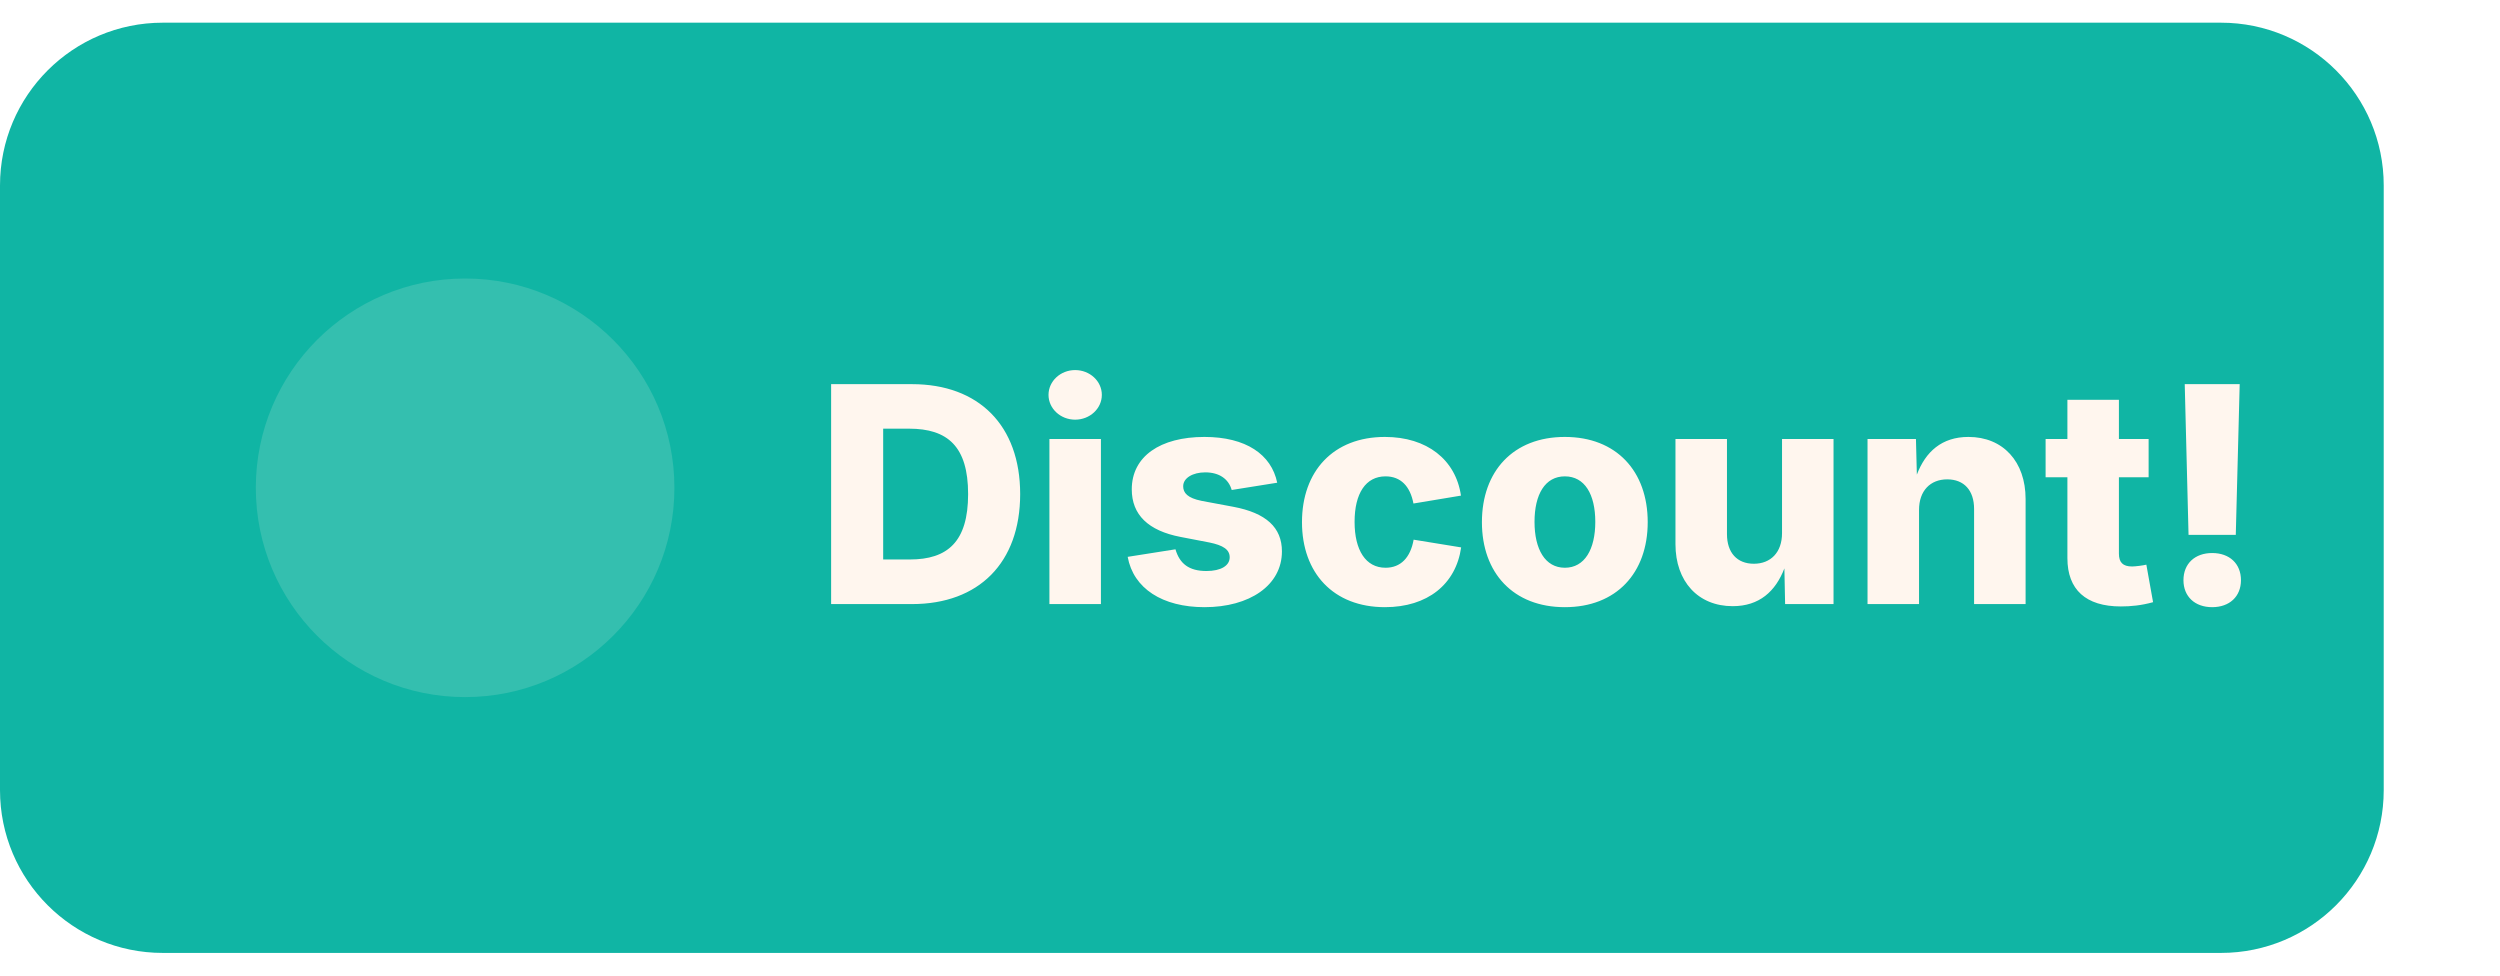
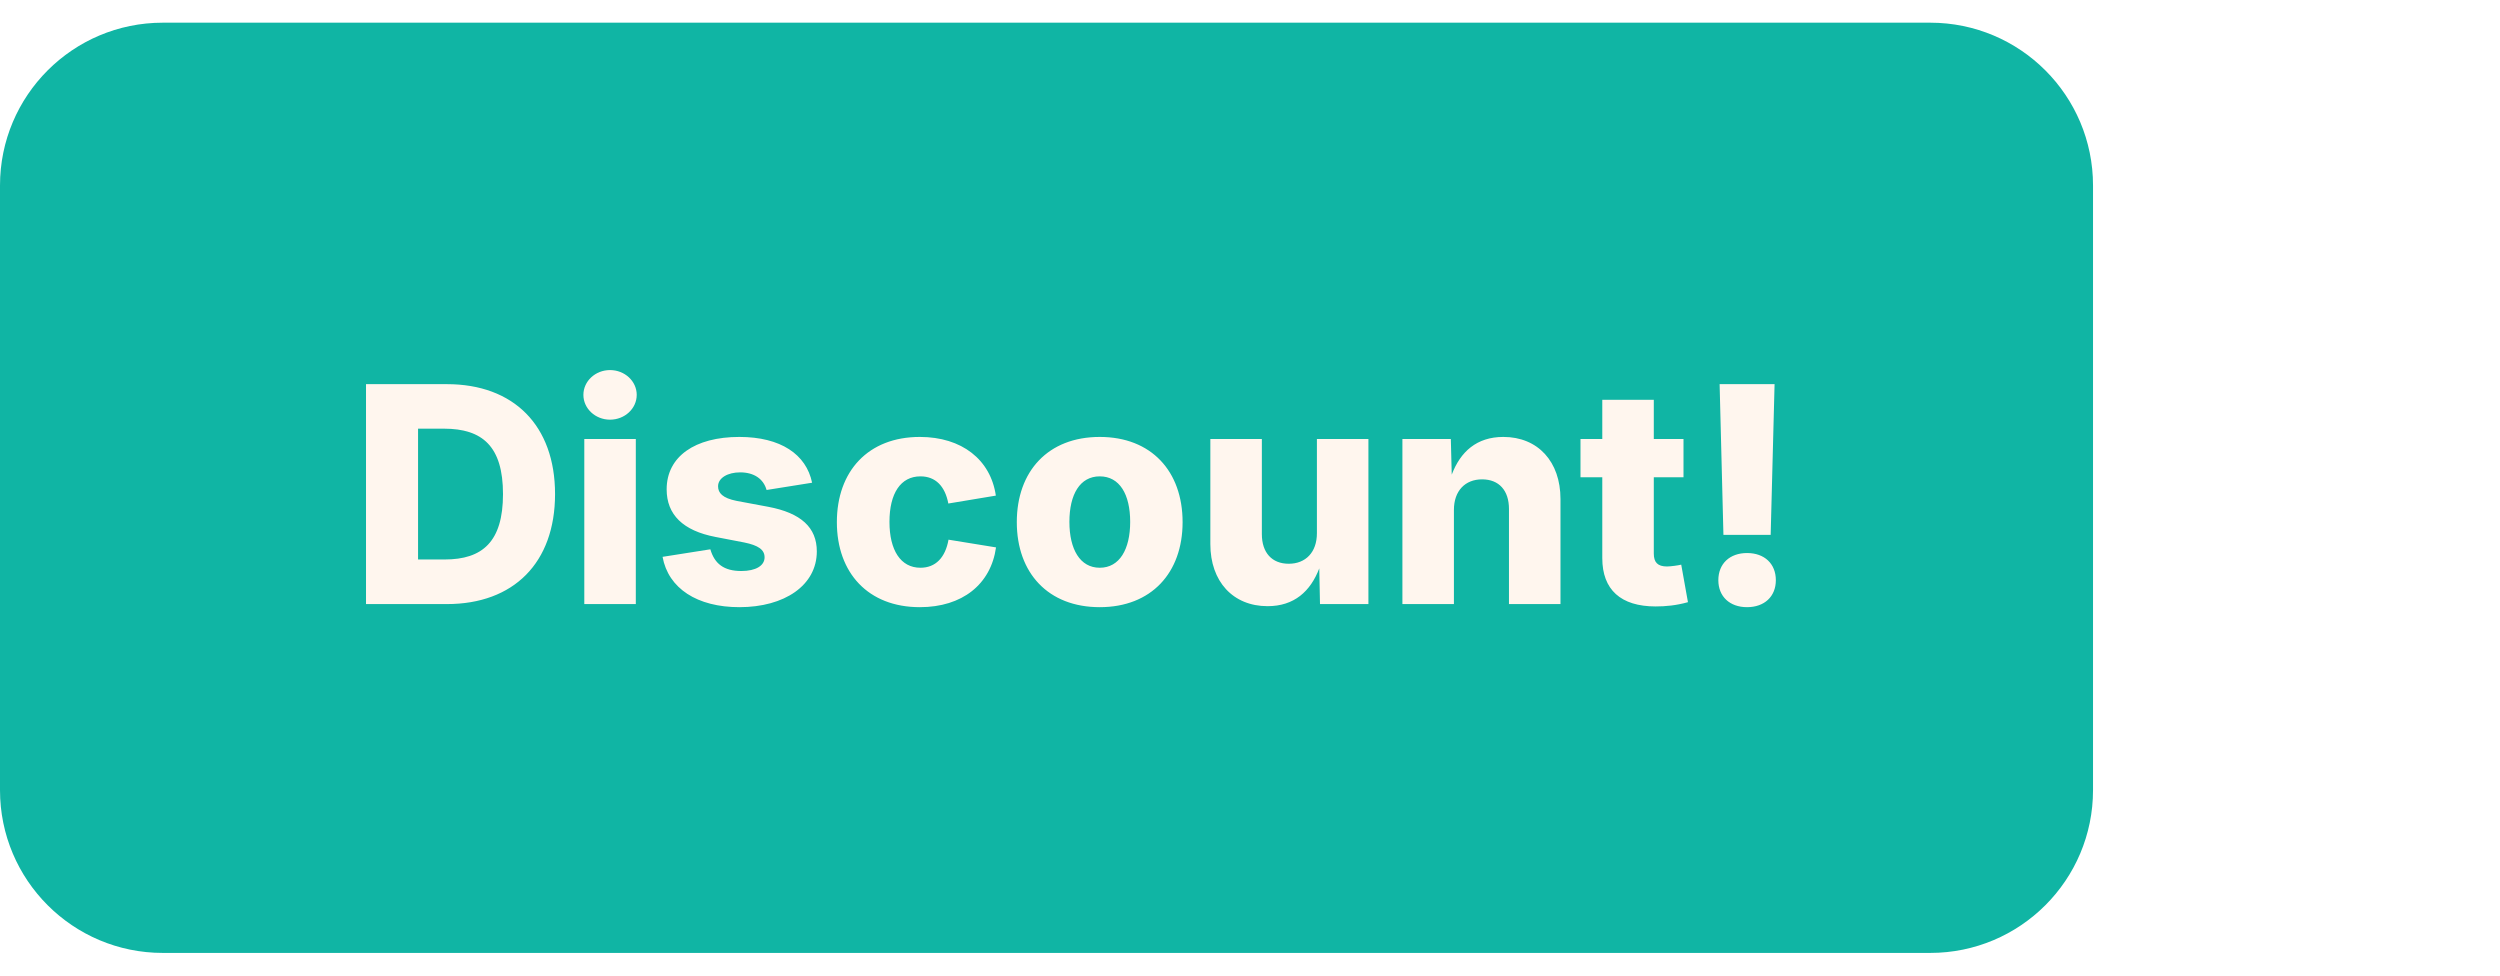
<svg xmlns="http://www.w3.org/2000/svg" width="410" height="160" viewBox="0 0 430 160">
-   <rect x="0" y="0" width="410" height="160" rx="28" fill="#10B5A4" />
-   <circle cx="80" cy="80" r="36" fill="#FFF6EE" opacity="0.15" />
-   <text x="140" y="100" font-family="Inter, Manrope, system-ui, sans-serif" font-size="52" font-weight="800" fill="#FFF6EE">Discount!</text>
+   <rect x="0" y="0" width="360" height="160" rx="28" fill="#10B5A4" />
+   <text x="60" y="100" font-family="Inter, Manrope, system-ui, sans-serif" font-size="52" font-weight="800" fill="#FFF6EE">Discount!</text>
</svg>
